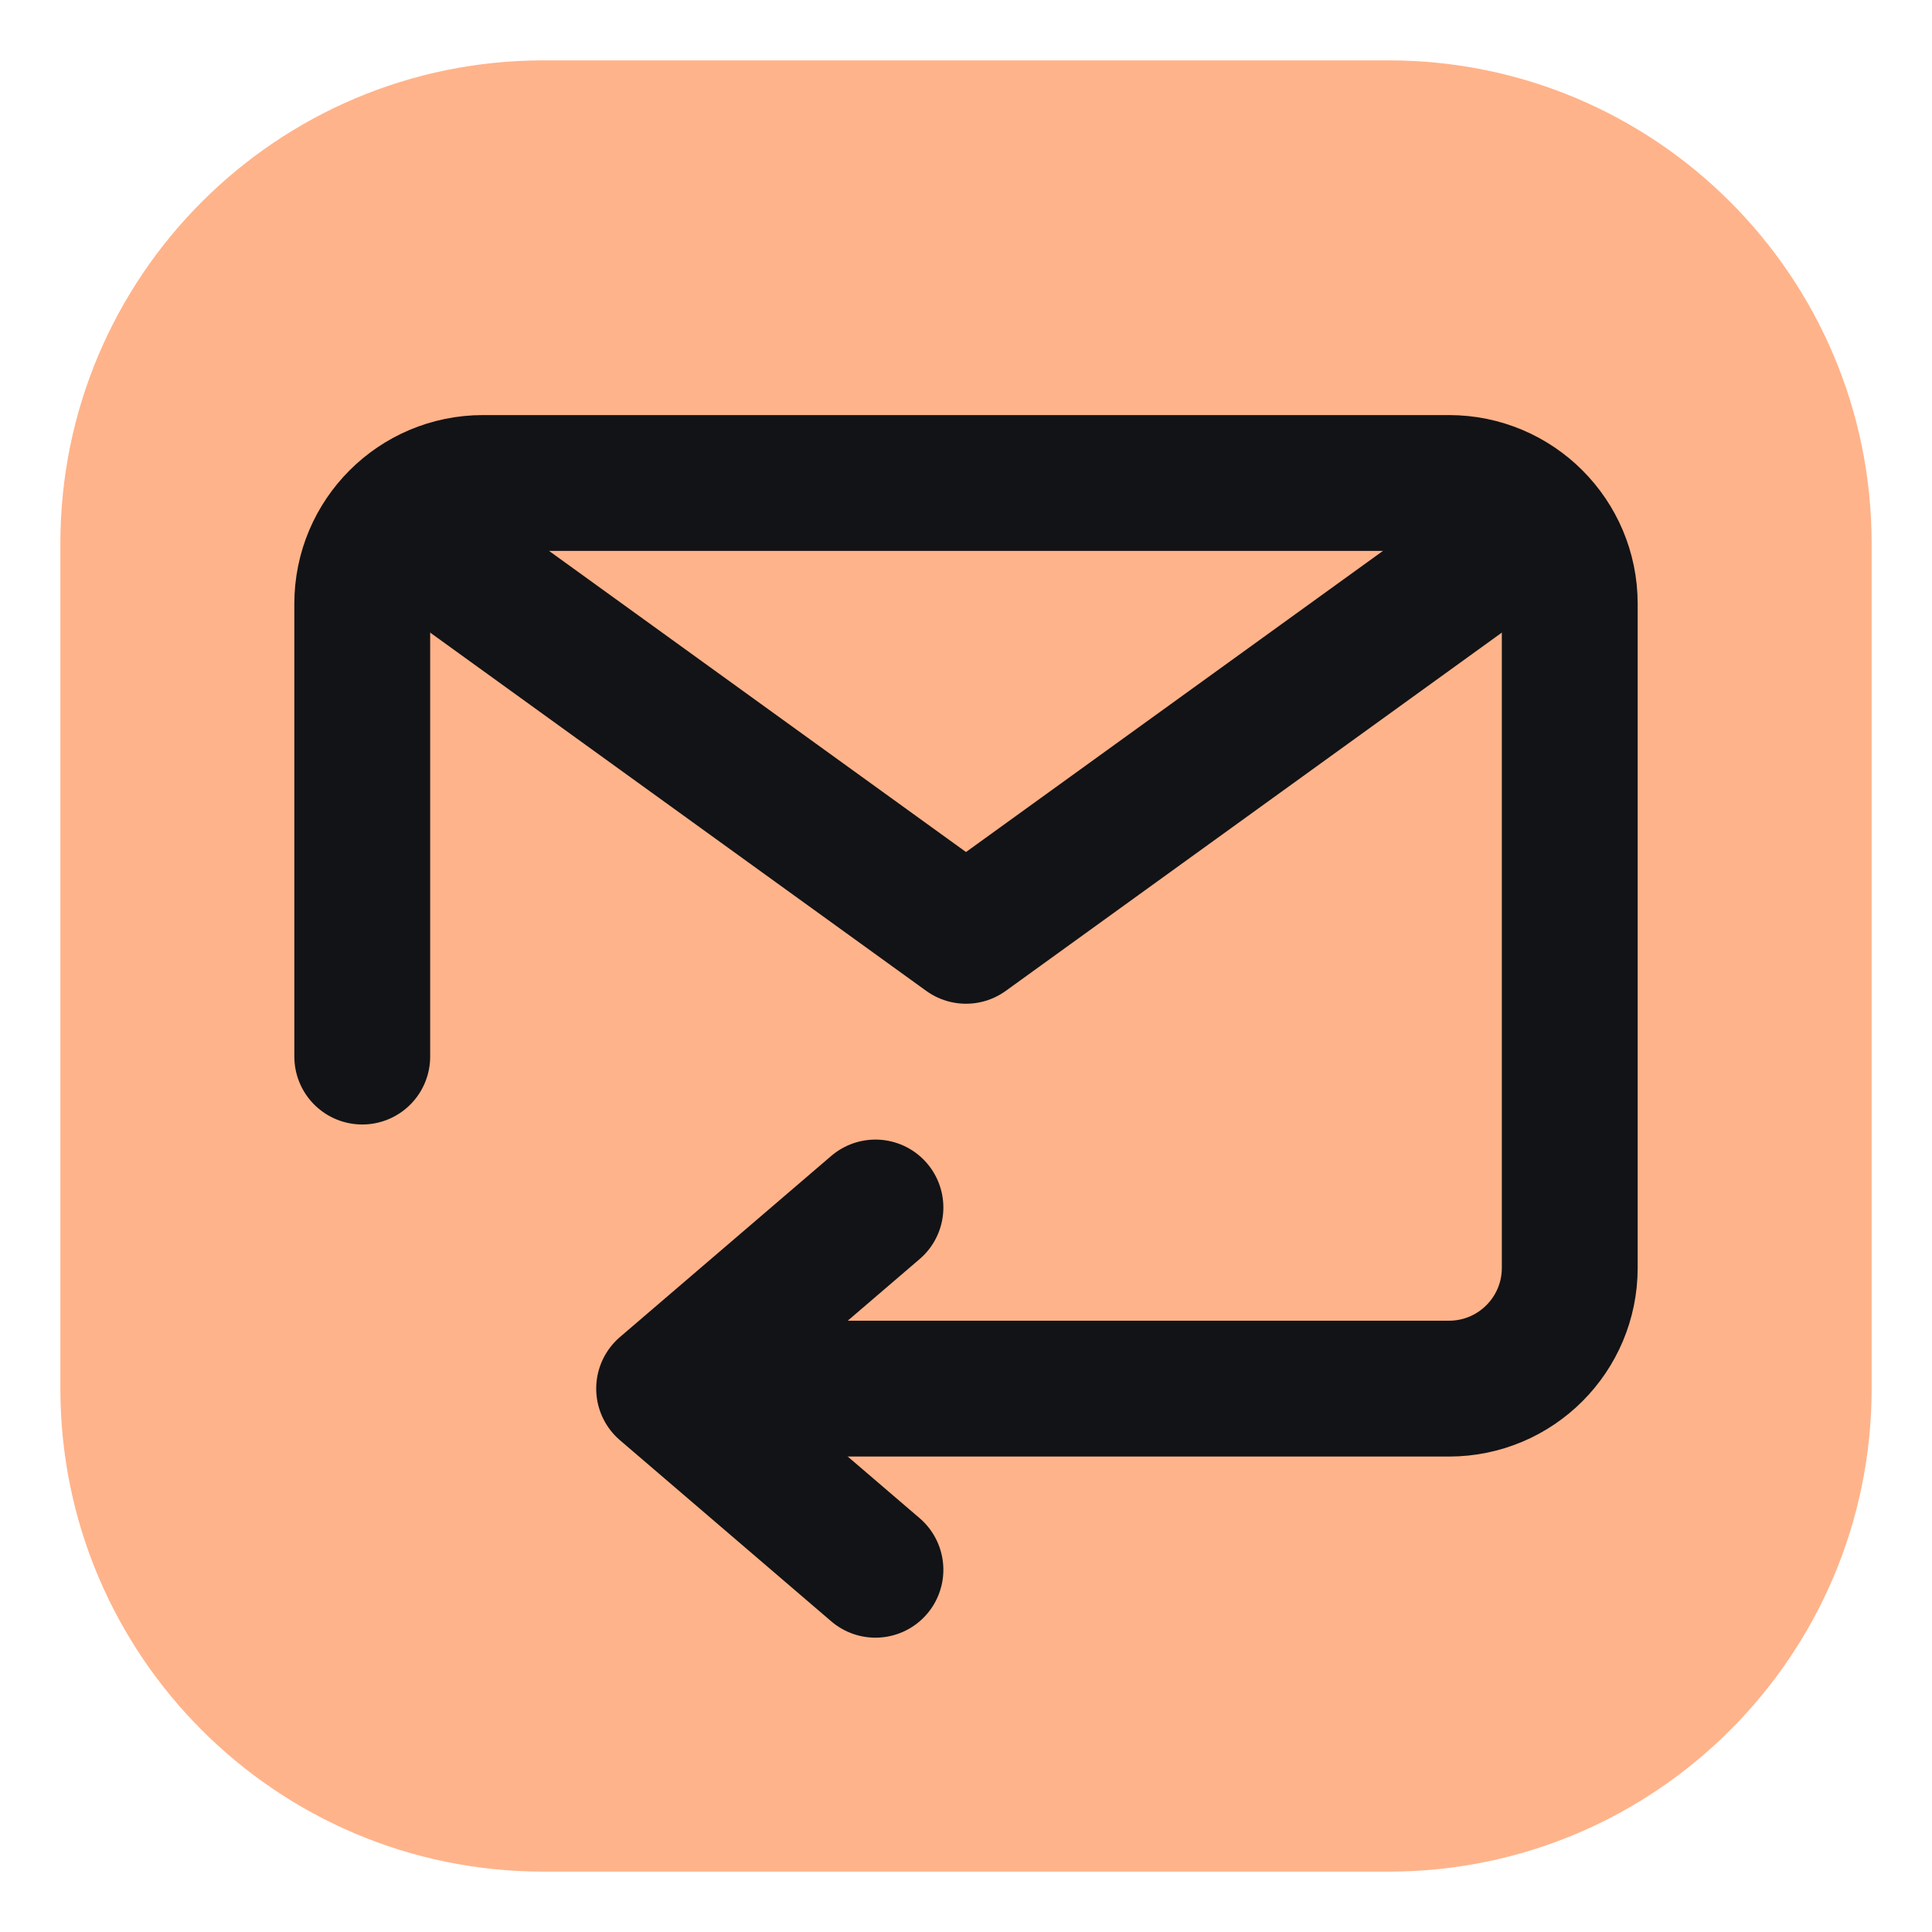
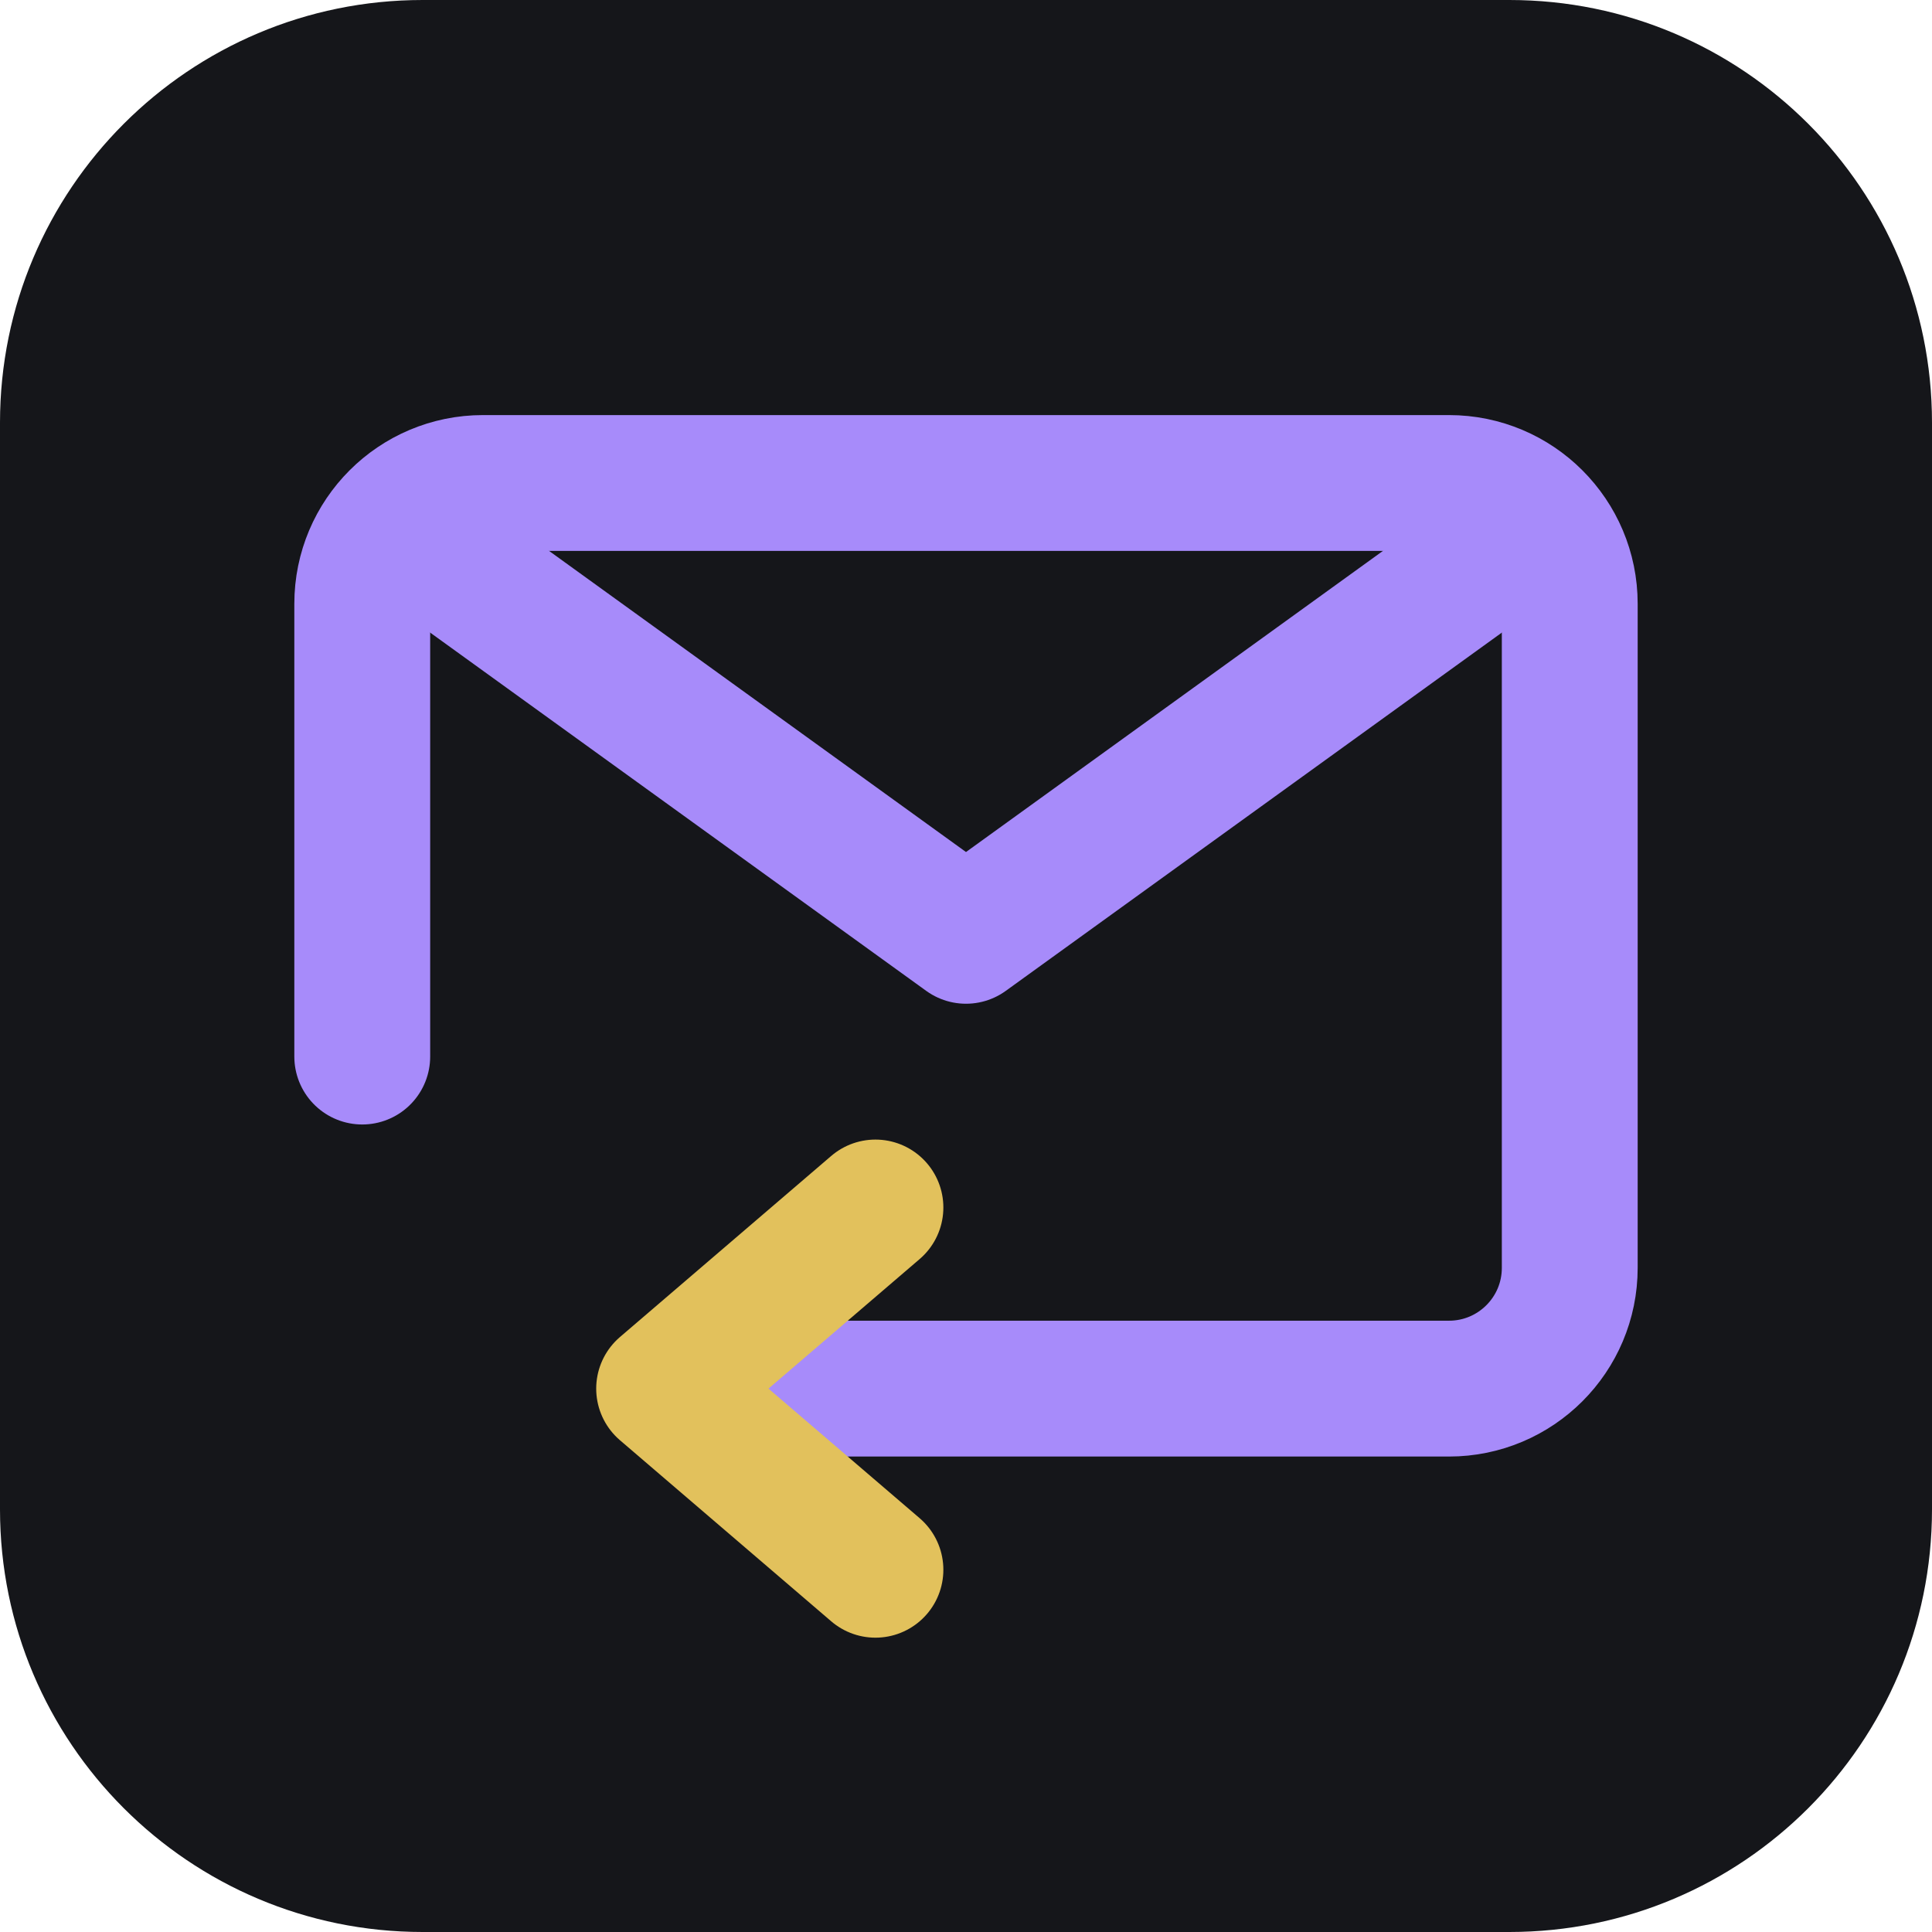
<svg xmlns="http://www.w3.org/2000/svg" width="64" height="64" viewBox="0 0 64 64" role="img" aria-labelledby="title desc">
-   <rect x="2" y="2" width="60" height="60" rx="16" fill="#FFB38A" />
-   <g fill="none" stroke="#121316" stroke-width="4.5" stroke-linecap="round" stroke-linejoin="round">
-     <path d="M12 35 V20 A4 4 0 0 1 16 16 H48 A4 4 0 0 1 52 20 V42 A4 4 0 0 1 48 46 H23" />
-     <path d="M14 18 L32 31 L50 18" />
-     <path d="M29 40 L22 46 L29 52" />
+   <rect width="64" height="64" rx="14" fill="#15161A" />
+   <g fill="none" stroke-linecap="round" stroke-linejoin="round">
+     <path d="M12 35 V20 A4 4 0 0 1 16 16 H48 A4 4 0 0 1 52 20 V42 A4 4 0 0 1 48 46 H23" stroke="#A78BFA" stroke-width="4.5" />
+     <path d="M14 18 L32 31 L50 18" stroke="#A78BFA" stroke-width="4.5" />
+     <path d="M29 40 L22 46 L29 52" stroke="#E2C15C" stroke-width="4.5" />
  </g>
</svg>
